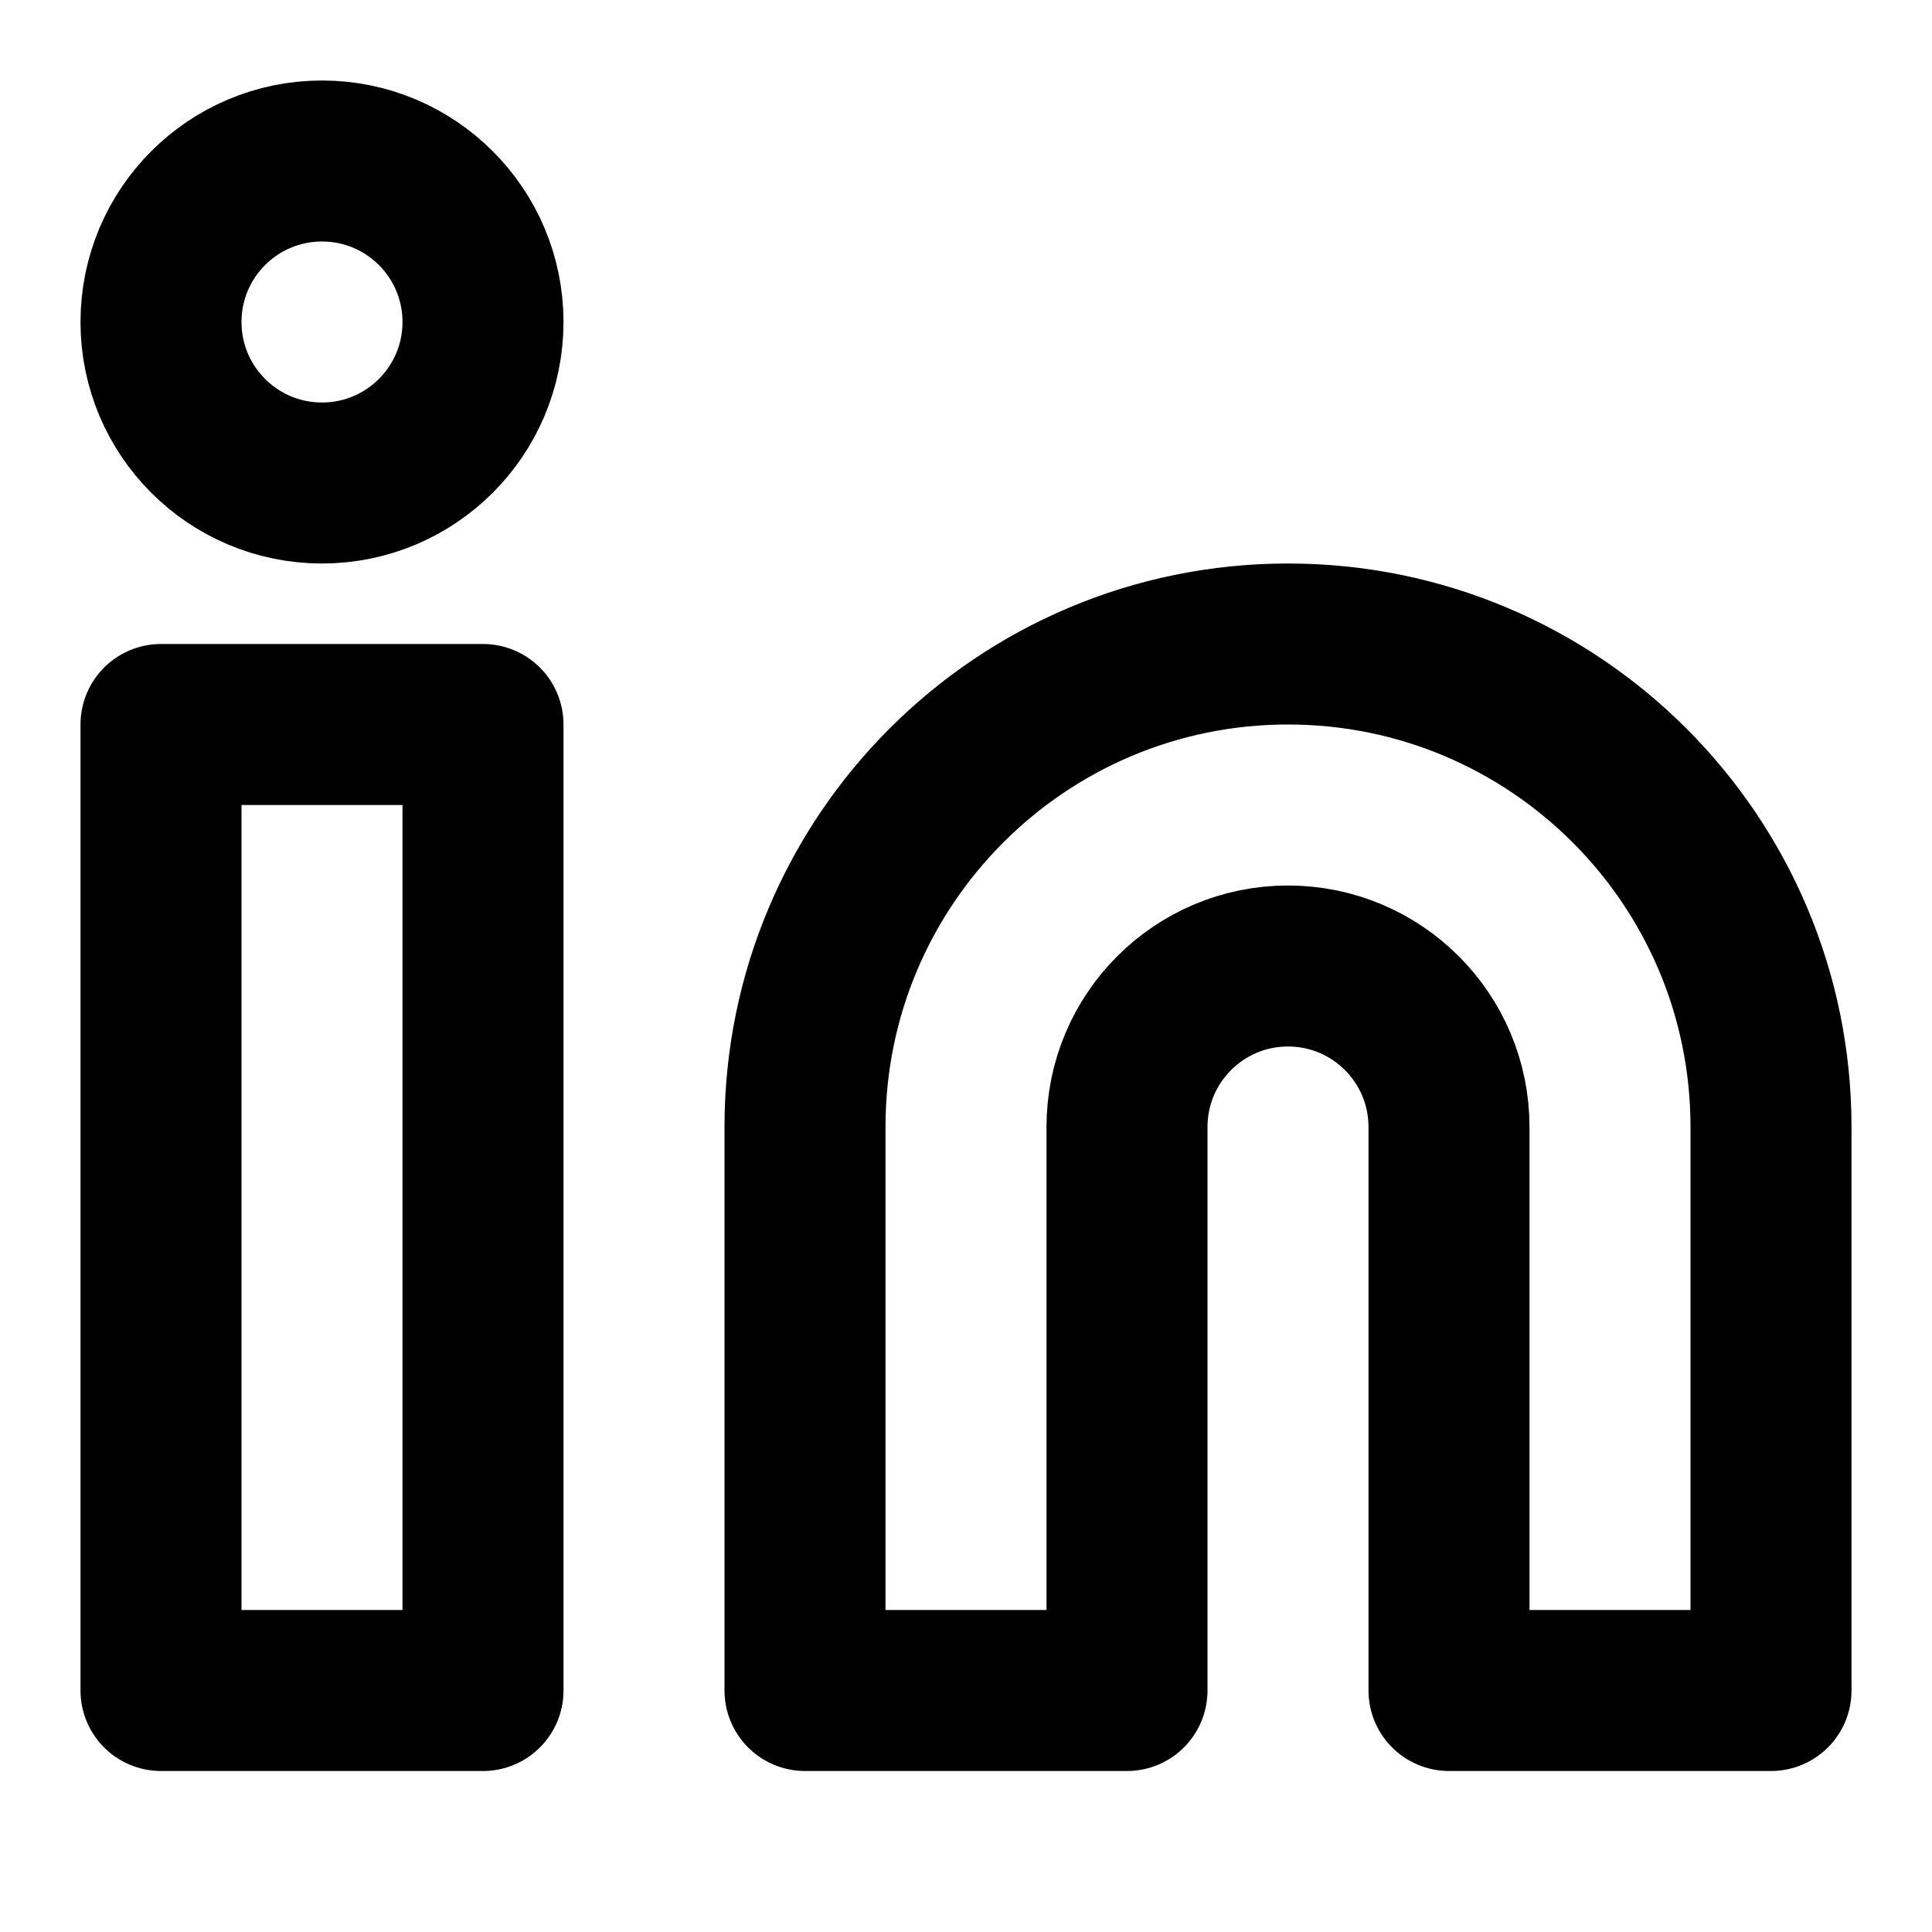
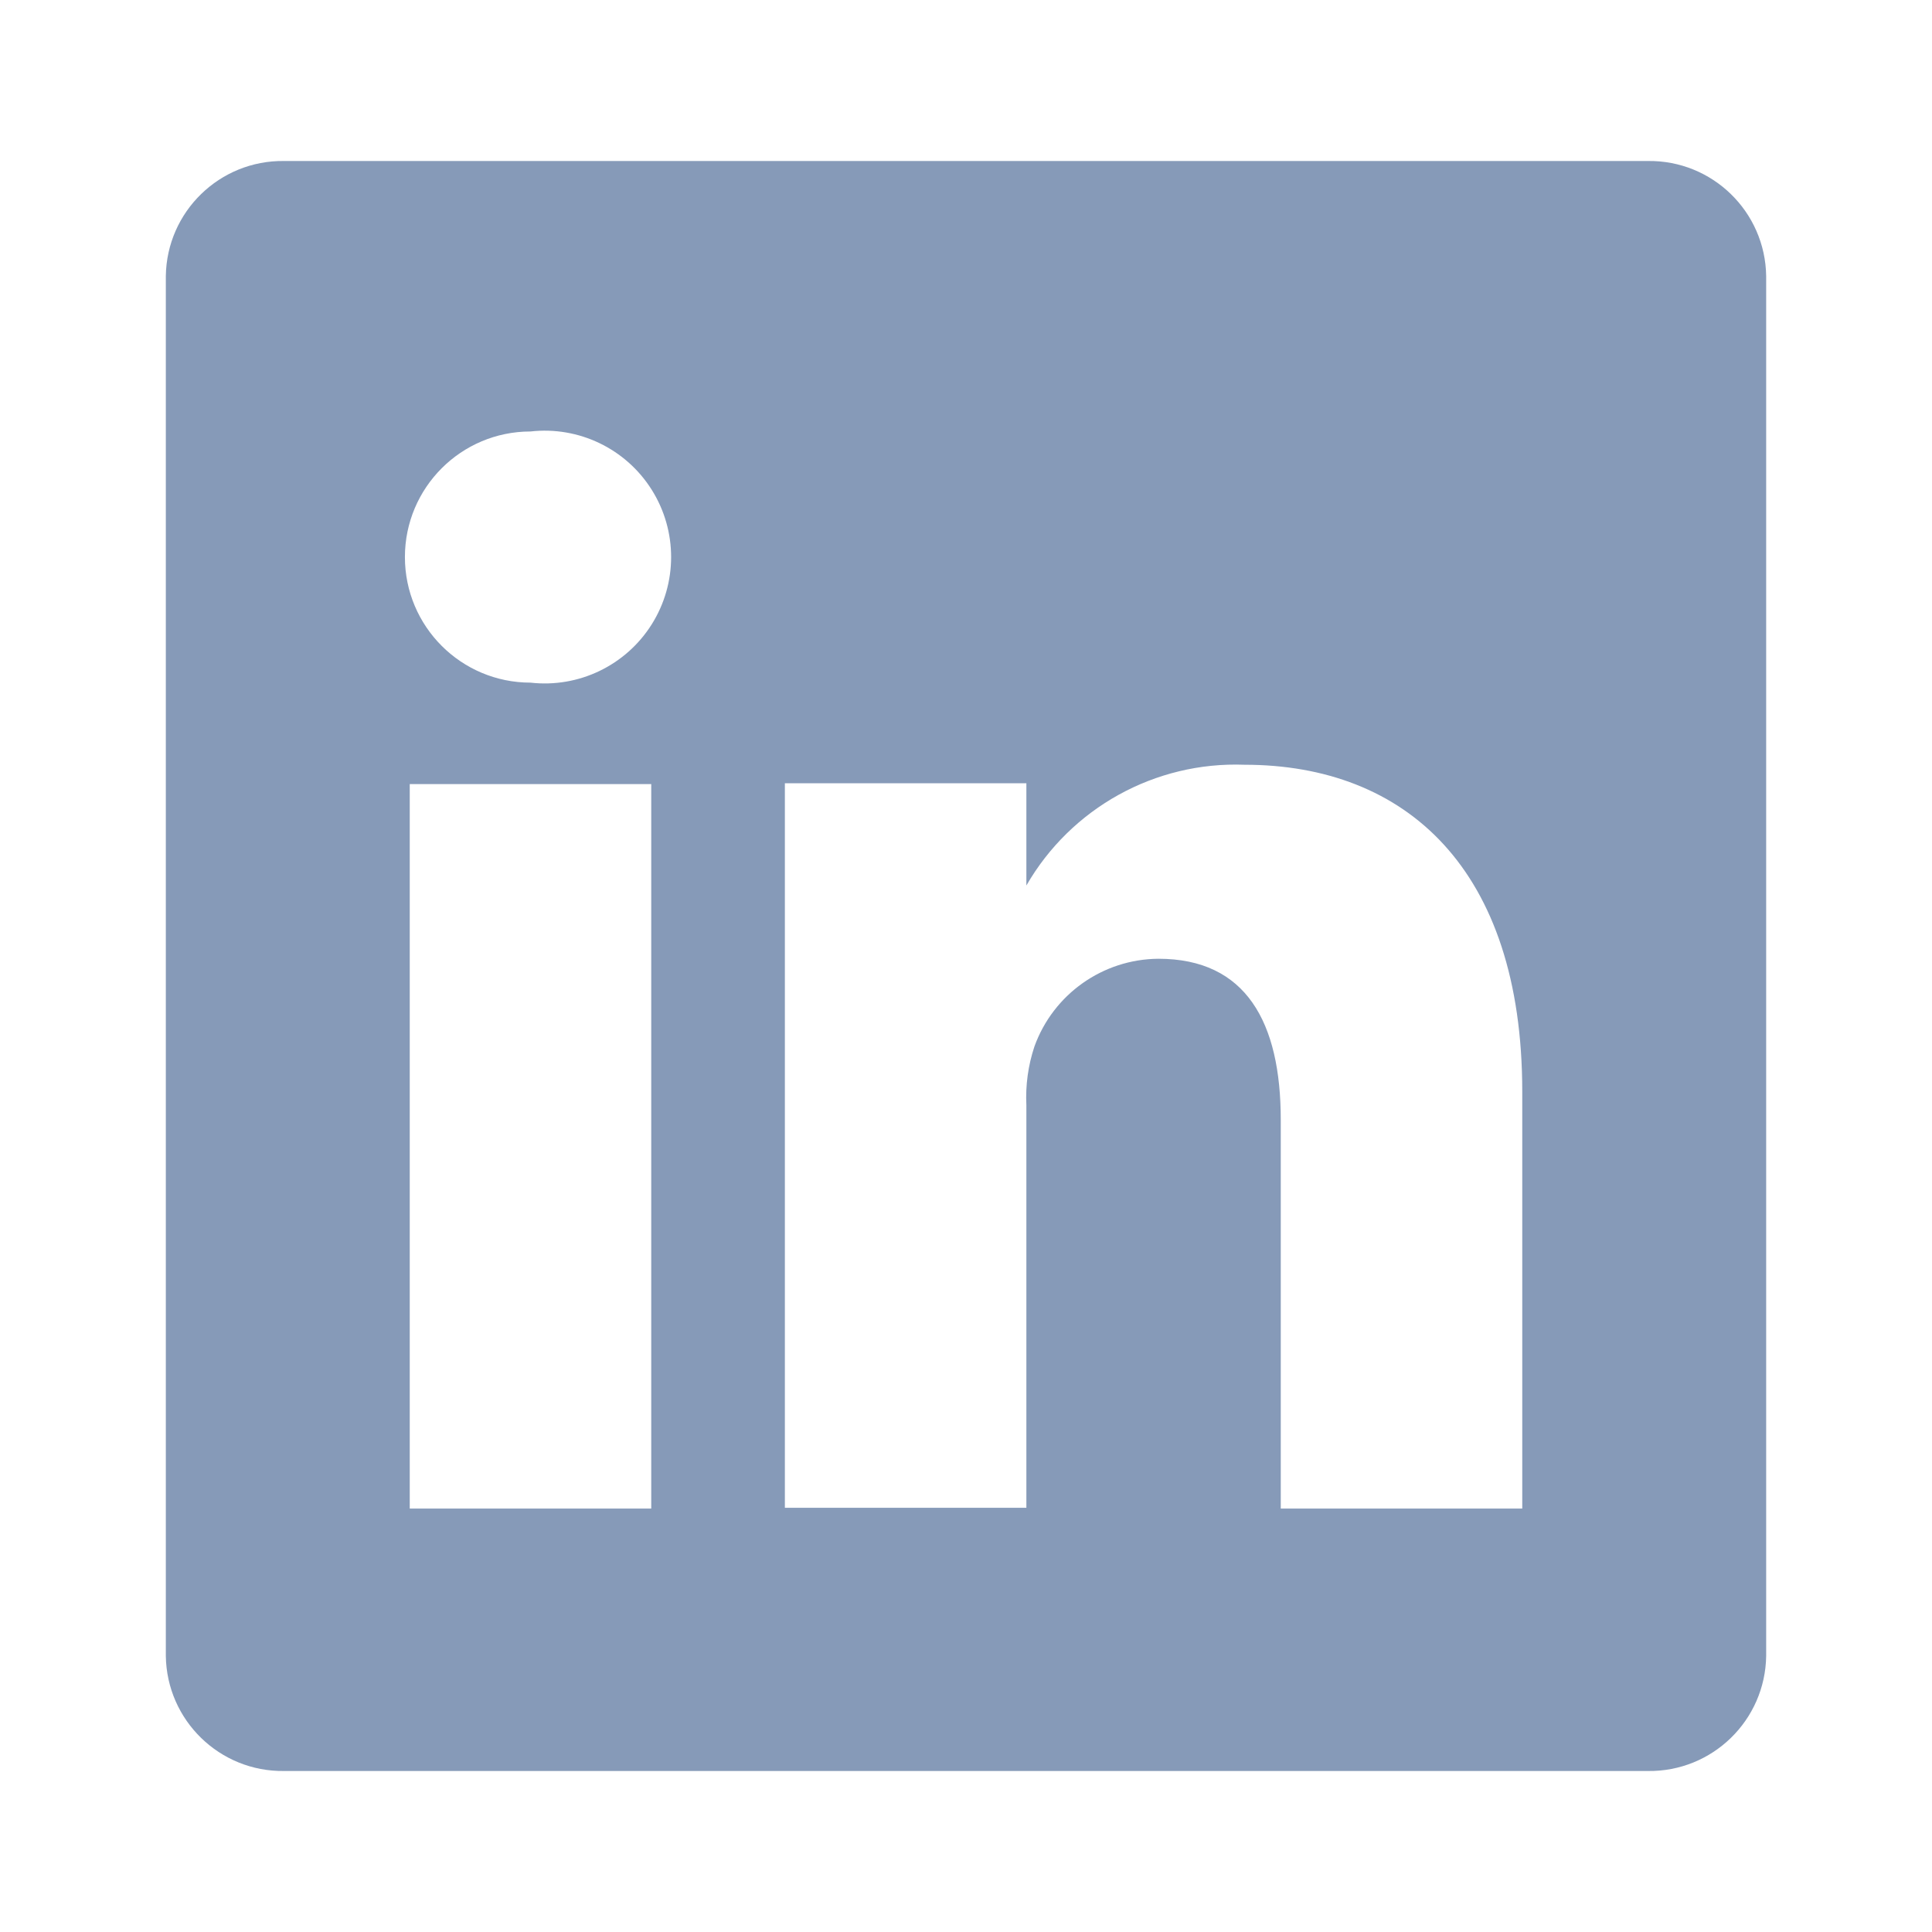
- <svg xmlns="http://www.w3.org/2000/svg" width="24" height="24" viewBox="0 0 24 24" fill="none" stroke="currentColor" stroke-width="2" stroke-linecap="round" stroke-linejoin="round" class="feather feather-linkedin">
-   <path d="M16 8a6 6 0 0 1 6 6v7h-4v-7a2 2 0 0 0-2-2 2 2 0 0 0-2 2v7h-4v-7a6 6 0 0 1 6-6z" />
-   <rect x="2" y="9" width="4" height="12" />
-   <circle cx="4" cy="4" r="2" />
+ <svg xmlns="http://www.w3.org/2000/svg" data-name="Layer 1" viewBox="0 0 24 24">
+   <path fill="#869AB8" d="M20.47,2H3.53A1.45,1.45,0,0,0,2.06,3.43V20.57A1.45,1.45,0,0,0,3.53,22H20.47a1.45,1.45,0,0,0,1.47-1.43V3.43A1.45,1.45,0,0,0,20.47,2ZM8.09,18.74h-3v-9h3ZM6.59,8.48h0a1.56,1.56,0,1,1,0-3.12,1.57,1.57,0,1,1,0,3.12ZM18.91,18.74h-3V13.91c0-1.21-.43-2-1.52-2A1.65,1.65,0,0,0,12.85,13a2,2,0,0,0-.1.73v5h-3s0-8.18,0-9h3V11A3,3,0,0,1,15.46,9.5c2,0,3.45,1.29,3.45,4.06Z" />
</svg>
